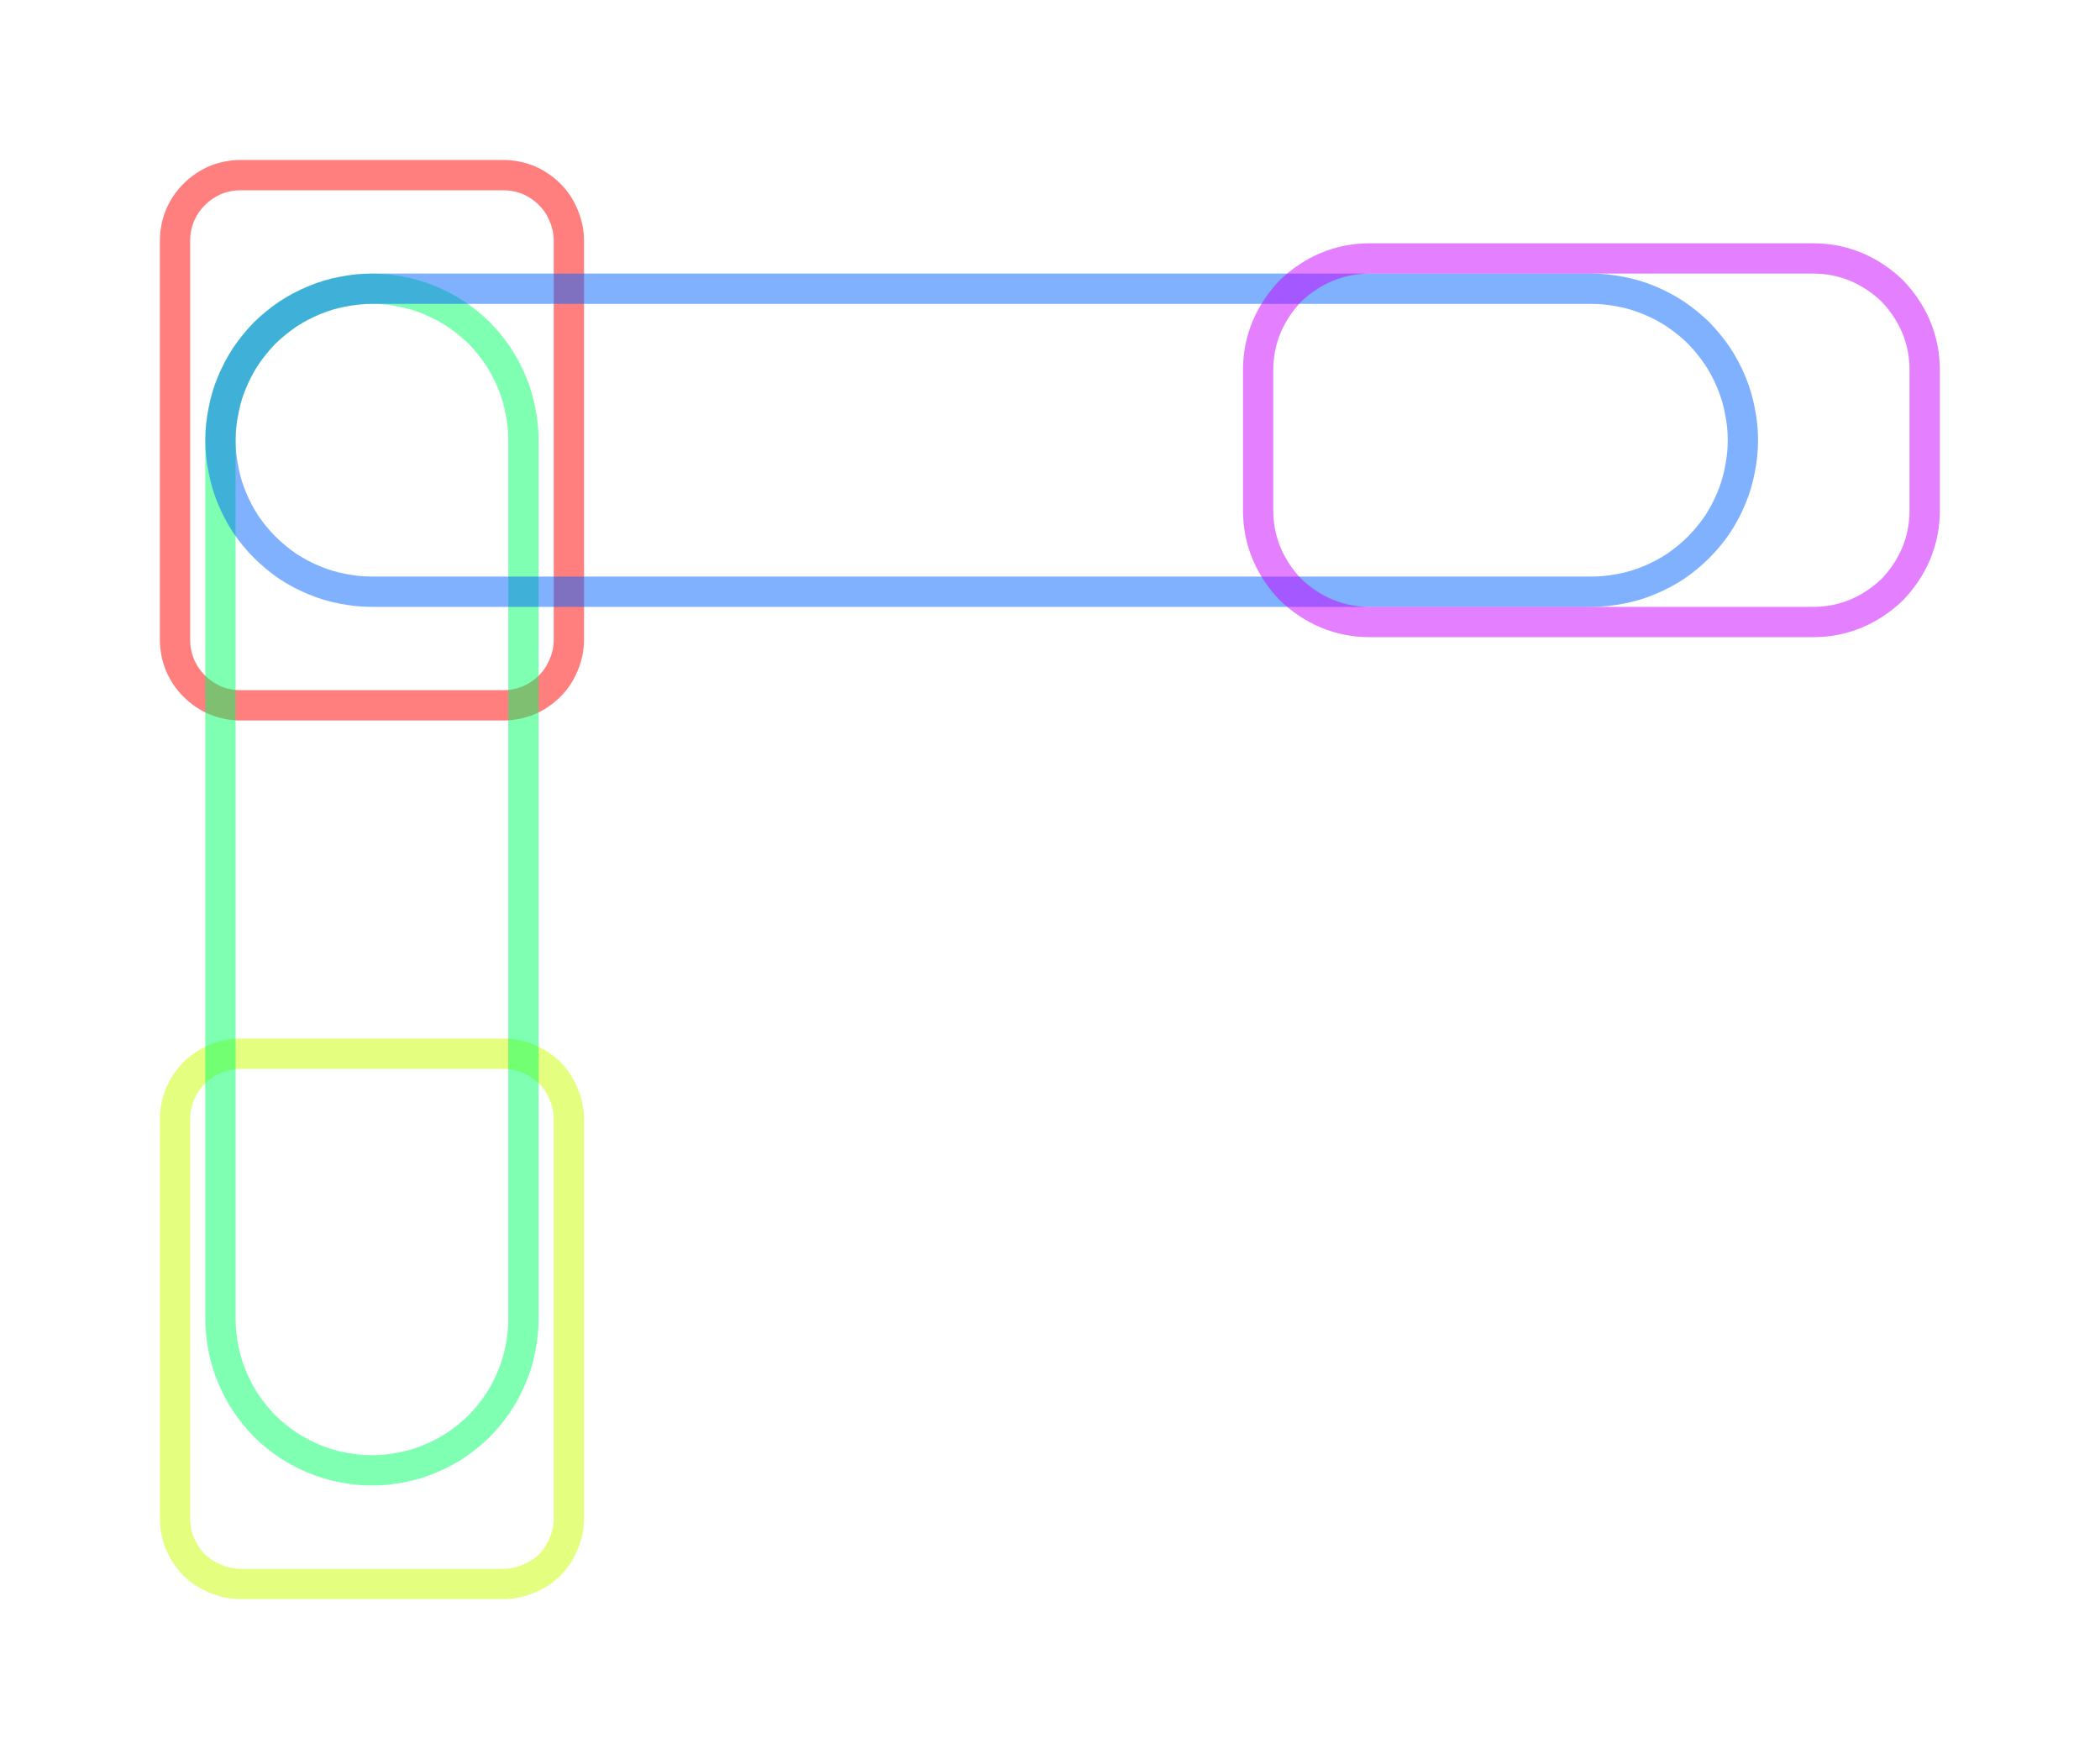
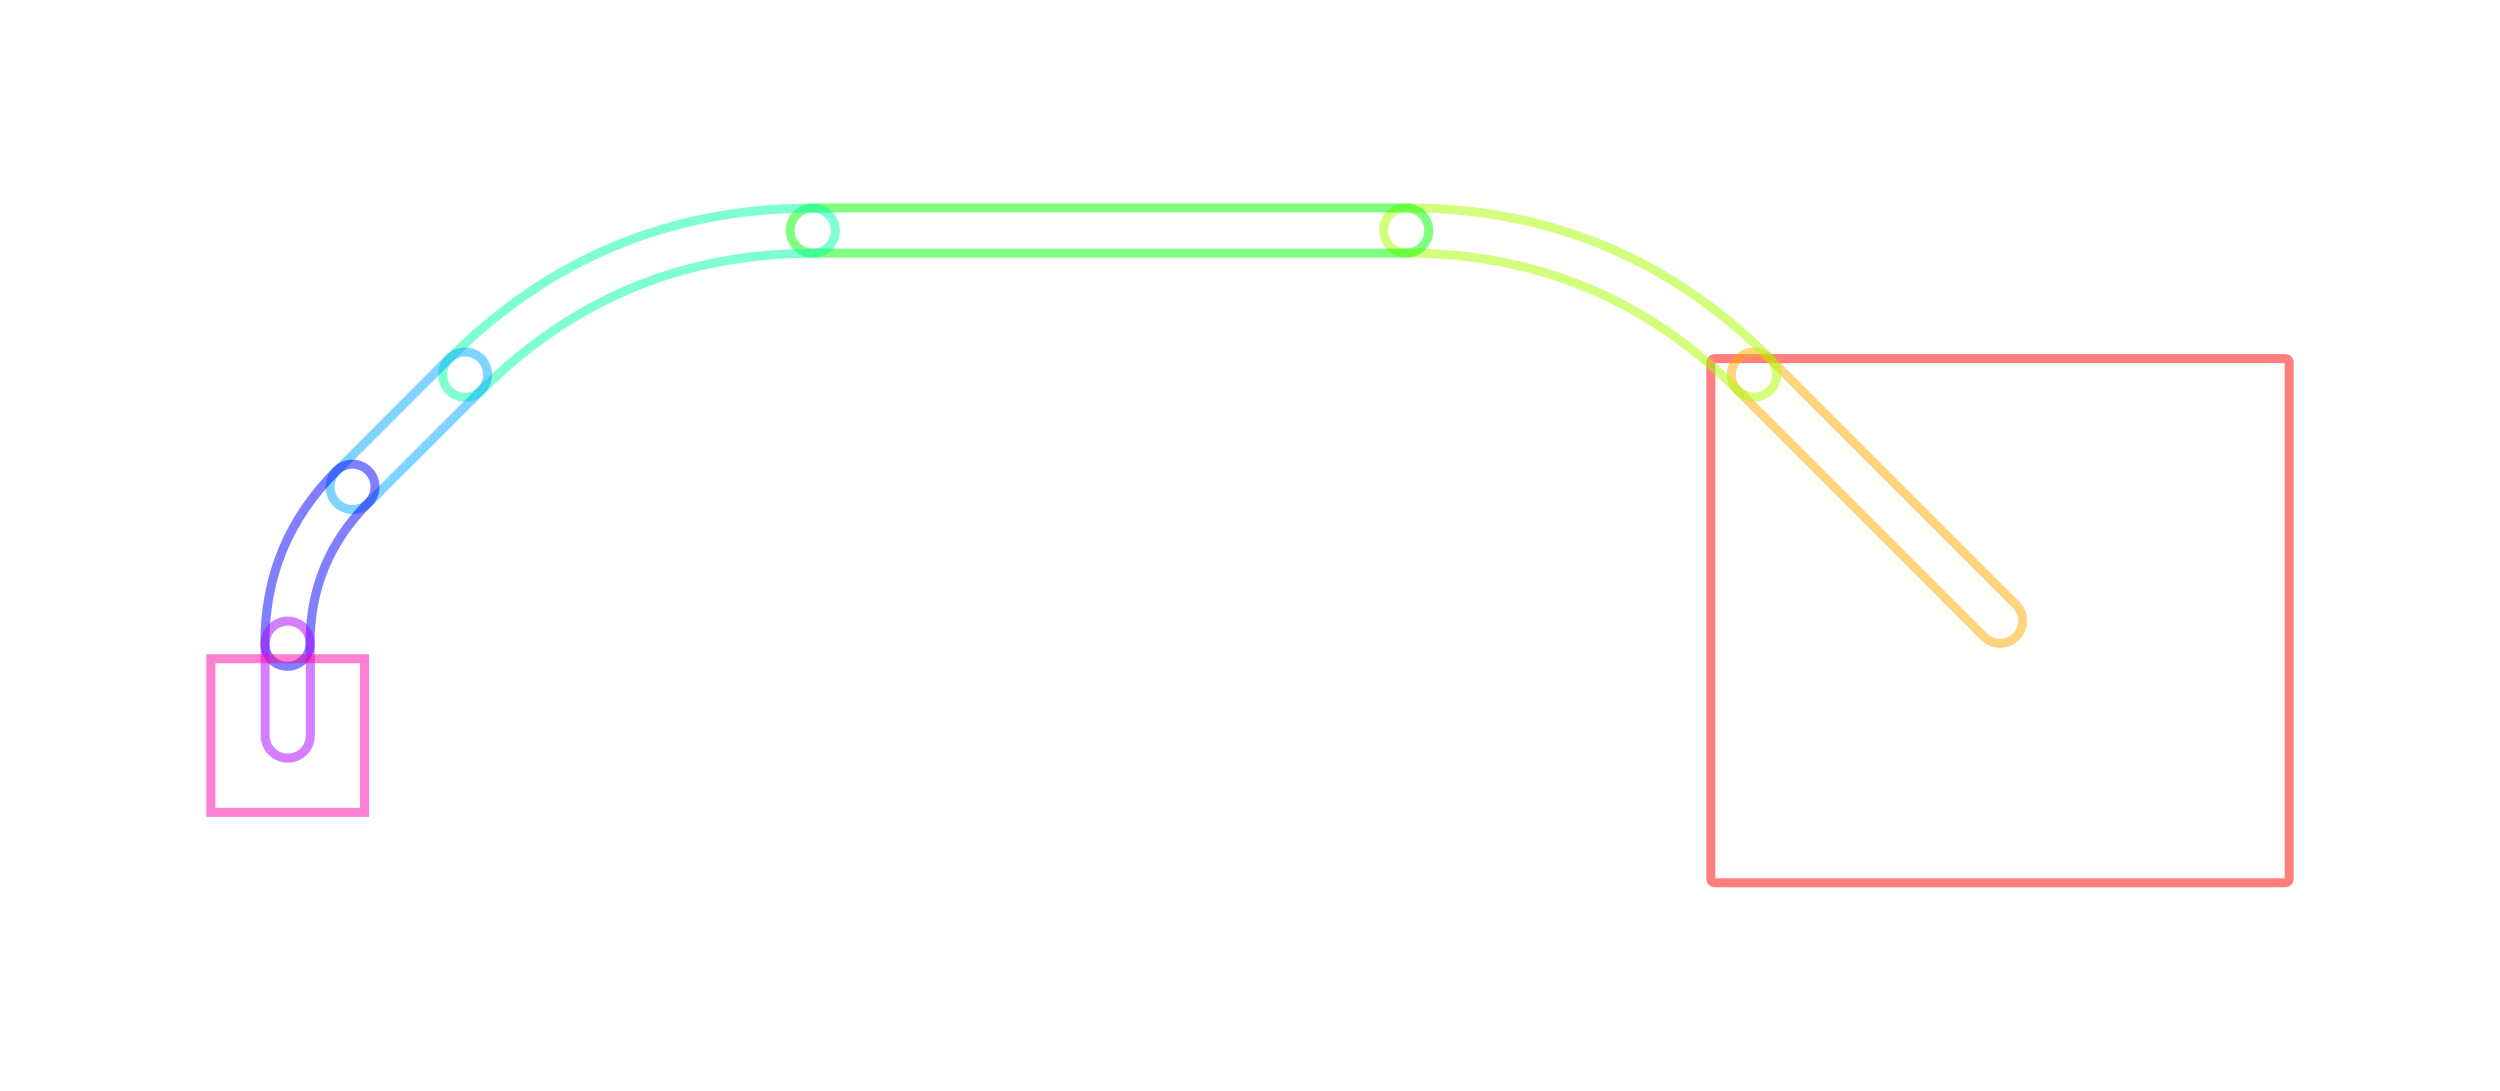
- <svg xmlns="http://www.w3.org/2000/svg" width="800" height="670" viewBox="143.773 78.547 6.93 5.805" fill="none">
-   <path d="M145 80M144.35 80.658L144.35 79.342Q144.35 79.299 144.366 79.259Q144.383 79.219 144.413 79.189Q144.444 79.158 144.484 79.141Q144.524 79.125 144.567 79.125L145.433 79.125Q145.476 79.125 145.516 79.141Q145.556 79.158 145.587 79.189Q145.617 79.219 145.633 79.259Q145.65 79.299 145.65 79.342L145.65 80.658Q145.65 80.701 145.633 80.741Q145.617 80.781 145.587 80.811Q145.556 80.842 145.516 80.859Q145.476 80.875 145.433 80.875L144.567 80.875Q144.524 80.875 144.484 80.859Q144.444 80.842 144.413 80.811Q144.383 80.781 144.366 80.741Q144.35 80.701 144.35 80.658Z" fill="none" stroke="rgba(255, 0, 0, 0.5)" stroke-width="0.1" />
-   <path d="M145 82.9M144.35 83.558L144.35 82.242Q144.35 82.199 144.366 82.159Q144.383 82.119 144.413 82.088Q144.444 82.058 144.484 82.041Q144.524 82.025 144.567 82.025L145.433 82.025Q145.476 82.025 145.516 82.041Q145.556 82.058 145.587 82.088Q145.617 82.119 145.633 82.159Q145.65 82.199 145.65 82.242L145.65 83.558Q145.65 83.601 145.633 83.641Q145.617 83.681 145.587 83.712Q145.556 83.742 145.516 83.758Q145.476 83.775 145.433 83.775L144.567 83.775Q144.524 83.775 144.484 83.758Q144.444 83.742 144.413 83.712Q144.383 83.681 144.366 83.641Q144.35 83.601 144.35 83.558Z" fill="none" stroke="rgba(203, 255, 0, 0.5)" stroke-width="0.1" />
-   <path d="M144.5 82.9L144.5 80Q144.5 79.951 144.51 79.903Q144.519 79.854 144.538 79.809Q144.557 79.763 144.584 79.722Q144.612 79.681 144.646 79.646Q144.681 79.612 144.722 79.584Q144.763 79.557 144.809 79.538Q144.854 79.519 144.902 79.51Q144.951 79.5 145 79.5Q145.049 79.5 145.098 79.51Q145.146 79.519 145.191 79.538Q145.237 79.557 145.278 79.584Q145.319 79.612 145.354 79.646Q145.388 79.681 145.416 79.722Q145.443 79.763 145.462 79.809Q145.481 79.854 145.49 79.903Q145.5 79.951 145.5 80L145.5 82.9Q145.5 82.949 145.49 82.998Q145.481 83.046 145.462 83.091Q145.443 83.137 145.416 83.178Q145.388 83.219 145.354 83.254Q145.319 83.288 145.278 83.316Q145.237 83.343 145.191 83.362Q145.146 83.381 145.098 83.39Q145.049 83.4 145 83.4Q144.951 83.4 144.902 83.39Q144.854 83.381 144.809 83.362Q144.763 83.343 144.722 83.316Q144.681 83.288 144.646 83.254Q144.612 83.219 144.584 83.178Q144.557 83.137 144.538 83.091Q144.519 83.046 144.51 82.998Q144.5 82.949 144.5 82.9Z" fill="none" stroke="rgba(0, 255, 101, 0.5)" stroke-width="0.1" />
-   <path d="M145 79.5L149.025 79.5Q149.074 79.5 149.123 79.51Q149.171 79.519 149.216 79.538Q149.262 79.557 149.303 79.584Q149.344 79.612 149.379 79.646Q149.413 79.681 149.441 79.722Q149.468 79.763 149.487 79.809Q149.506 79.854 149.515 79.903Q149.525 79.951 149.525 80Q149.525 80.049 149.515 80.097Q149.506 80.146 149.487 80.191Q149.468 80.237 149.441 80.278Q149.413 80.319 149.379 80.353Q149.344 80.388 149.303 80.416Q149.262 80.443 149.216 80.462Q149.171 80.481 149.123 80.49Q149.074 80.5 149.025 80.5L145 80.5Q144.951 80.5 144.902 80.49Q144.854 80.481 144.809 80.462Q144.763 80.443 144.722 80.416Q144.681 80.388 144.646 80.353Q144.612 80.319 144.584 80.278Q144.557 80.237 144.538 80.191Q144.519 80.146 144.51 80.097Q144.5 80.049 144.5 80Q144.5 79.951 144.51 79.903Q144.519 79.854 144.538 79.809Q144.557 79.763 144.584 79.722Q144.612 79.681 144.646 79.646Q144.681 79.612 144.722 79.584Q144.763 79.557 144.809 79.538Q144.854 79.519 144.902 79.51Q144.951 79.5 145 79.5Z" fill="none" stroke="rgba(0, 101, 255, 0.5)" stroke-width="0.1" />
-   <path d="M149.025 80M147.925 80.233L147.925 79.767Q147.925 79.731 147.932 79.695Q147.939 79.66 147.953 79.626Q147.967 79.593 147.987 79.563Q148.007 79.533 148.032 79.507Q148.058 79.482 148.088 79.462Q148.118 79.442 148.151 79.428Q148.185 79.414 148.22 79.407Q148.256 79.4 148.292 79.4L149.758 79.4Q149.794 79.4 149.83 79.407Q149.865 79.414 149.899 79.428Q149.932 79.442 149.962 79.462Q149.992 79.482 150.018 79.507Q150.043 79.533 150.063 79.563Q150.083 79.593 150.097 79.626Q150.111 79.66 150.118 79.695Q150.125 79.731 150.125 79.767L150.125 80.233Q150.125 80.269 150.118 80.305Q150.111 80.34 150.097 80.374Q150.083 80.407 150.063 80.437Q150.043 80.467 150.018 80.493Q149.992 80.518 149.962 80.538Q149.932 80.558 149.899 80.572Q149.865 80.586 149.83 80.593Q149.794 80.6 149.758 80.6L148.292 80.6Q148.256 80.6 148.22 80.593Q148.185 80.586 148.151 80.572Q148.118 80.558 148.088 80.538Q148.058 80.518 148.032 80.493Q148.007 80.467 147.987 80.437Q147.967 80.407 147.953 80.374Q147.939 80.34 147.932 80.305Q147.925 80.269 147.925 80.233Z" fill="none" stroke="rgba(203, 0, 255, 0.5)" stroke-width="0.1" />
+ <svg xmlns="http://www.w3.org/2000/svg" width="800" height="349" viewBox="136.644 76.621 27.596 12.068" fill="none">
+   <path d="M155.541 86.346L155.541 80.632Q155.541 80.614 155.554 80.602Q155.566 80.589 155.584 80.589L161.898 80.589Q161.916 80.589 161.928 80.602Q161.941 80.614 161.941 80.632L161.941 86.346Q161.941 86.364 161.928 86.376Q161.916 86.389 161.898 86.389L155.584 86.389Q155.566 86.389 155.554 86.376Q155.541 86.364 155.541 86.346Z" fill="none" stroke="rgba(255, 0, 0, 0.5)" stroke-width="0.1" />
+   <path d="M158.564 83.666L155.841 80.943Q155.806 80.907 155.787 80.862Q155.768 80.816 155.768 80.766Q155.768 80.716 155.787 80.67Q155.806 80.624 155.841 80.589Q155.876 80.554 155.922 80.535Q155.968 80.516 156.018 80.516Q156.068 80.516 156.113 80.535Q156.159 80.554 156.195 80.589L158.918 83.312Q158.953 83.347 158.972 83.393Q158.991 83.439 158.991 83.489Q158.991 83.539 158.972 83.585Q158.953 83.631 158.918 83.666Q158.883 83.701 158.837 83.72Q158.791 83.739 158.741 83.739Q158.691 83.739 158.645 83.72Q158.599 83.701 158.564 83.666Z" fill="none" stroke="rgba(255, 170, 0, 0.5)" stroke-width="0.1" />
+   <path d="M155.842 80.942Q154.321 79.421 152.17 79.421Q152.12 79.421 152.074 79.401Q152.028 79.382 151.993 79.347Q151.958 79.312 151.939 79.266Q151.92 79.22 151.92 79.171Q151.92 79.121 151.939 79.075Q151.958 79.029 151.993 78.994Q152.028 78.959 152.074 78.94Q152.12 78.921 152.17 78.921Q154.528 78.921 156.196 80.588Q156.231 80.623 156.25 80.669Q156.269 80.715 156.269 80.765Q156.269 80.814 156.25 80.861Q156.231 80.906 156.196 80.942Q156.16 80.977 156.114 80.996Q156.069 81.015 156.019 81.015Q155.969 81.015 155.923 80.996Q155.877 80.977 155.842 80.942Z" fill="none" stroke="rgba(169, 255, 0, 0.5)" stroke-width="0.1" />
+   <path d="M152.17 79.422L145.604 79.422Q145.554 79.422 145.508 79.403Q145.462 79.384 145.427 79.349Q145.392 79.314 145.373 79.268Q145.354 79.222 145.354 79.172Q145.354 79.122 145.373 79.076Q145.392 79.03 145.427 78.995Q145.462 78.96 145.508 78.941Q145.554 78.922 145.604 78.922L152.17 78.922Q152.22 78.922 152.266 78.941Q152.312 78.96 152.347 78.995Q152.382 79.03 152.401 79.076Q152.42 79.122 152.42 79.172Q152.42 79.222 152.401 79.268Q152.382 79.314 152.347 79.349Q152.312 79.384 152.266 79.403Q152.22 79.422 152.17 79.422Z" fill="none" stroke="rgba(0, 255, 0, 0.5)" stroke-width="0.1" />
+   <path d="M145.604 79.424Q143.454 79.424 141.935 80.944Q141.899 80.979 141.853 80.998Q141.807 81.017 141.758 81.017Q141.708 81.017 141.662 80.998Q141.616 80.979 141.581 80.944Q141.546 80.909 141.527 80.863Q141.508 80.817 141.508 80.767Q141.508 80.718 141.527 80.672Q141.546 80.626 141.581 80.591Q143.247 78.924 145.604 78.924Q145.654 78.924 145.7 78.943Q145.746 78.962 145.781 78.997Q145.816 79.033 145.835 79.079Q145.854 79.124 145.854 79.174Q145.854 79.224 145.835 79.27Q145.816 79.316 145.781 79.351Q145.746 79.386 145.7 79.405Q145.654 79.424 145.604 79.424Z" fill="none" stroke="rgba(0, 255, 169, 0.5)" stroke-width="0.1" />
+   <path d="M141.933 80.943L140.689 82.186Q140.654 82.222 140.608 82.24Q140.562 82.26 140.512 82.26Q140.463 82.26 140.417 82.24Q140.371 82.222 140.336 82.186Q140.3 82.151 140.281 82.105Q140.262 82.059 140.262 82.01Q140.262 81.96 140.281 81.914Q140.3 81.868 140.336 81.833L141.579 80.589Q141.615 80.554 141.661 80.535Q141.706 80.516 141.756 80.516Q141.806 80.516 141.852 80.535Q141.898 80.554 141.933 80.589Q141.968 80.624 141.987 80.67Q142.006 80.716 142.006 80.766Q142.006 80.816 141.987 80.862Q141.968 80.907 141.933 80.943Z" fill="none" stroke="rgba(0, 169, 255, 0.5)" stroke-width="0.1" />
+   <path d="M140.687 82.184Q140.041 82.83 140.041 83.744Q140.041 83.794 140.022 83.84Q140.003 83.886 139.967 83.921Q139.932 83.956 139.886 83.975Q139.84 83.994 139.791 83.994Q139.741 83.994 139.695 83.975Q139.649 83.956 139.614 83.921Q139.579 83.886 139.56 83.84Q139.541 83.794 139.541 83.744Q139.541 82.623 140.333 81.831Q140.368 81.795 140.414 81.776Q140.46 81.757 140.51 81.757Q140.56 81.757 140.606 81.776Q140.652 81.795 140.687 81.831Q140.722 81.866 140.741 81.912Q140.76 81.957 140.76 82.007Q140.76 82.057 140.741 82.103Q140.722 82.149 140.687 82.184Z" fill="none" stroke="rgba(0, 0, 255, 0.5)" stroke-width="0.1" />
+   <path d="M140.044 83.744L140.044 84.76Q140.044 84.81 140.025 84.856Q140.006 84.902 139.971 84.937Q139.936 84.972 139.89 84.991Q139.844 85.01 139.794 85.01Q139.744 85.01 139.698 84.991Q139.652 84.972 139.617 84.937Q139.582 84.902 139.563 84.856Q139.544 84.81 139.544 84.76L139.544 83.744Q139.544 83.694 139.563 83.648Q139.582 83.602 139.617 83.567Q139.652 83.532 139.698 83.513Q139.744 83.494 139.794 83.494Q139.844 83.494 139.89 83.513Q139.936 83.532 139.971 83.567Q140.006 83.602 140.025 83.648Q140.044 83.694 140.044 83.744Z" fill="none" stroke="rgba(170, 0, 255, 0.5)" stroke-width="0.1" />
+   <path d="M138.944 83.91L140.644 83.91L140.644 85.61L138.944 85.61L138.944 83.91Z" fill="none" stroke="rgba(255, 0, 169, 0.5)" stroke-width="0.1" />
</svg>
